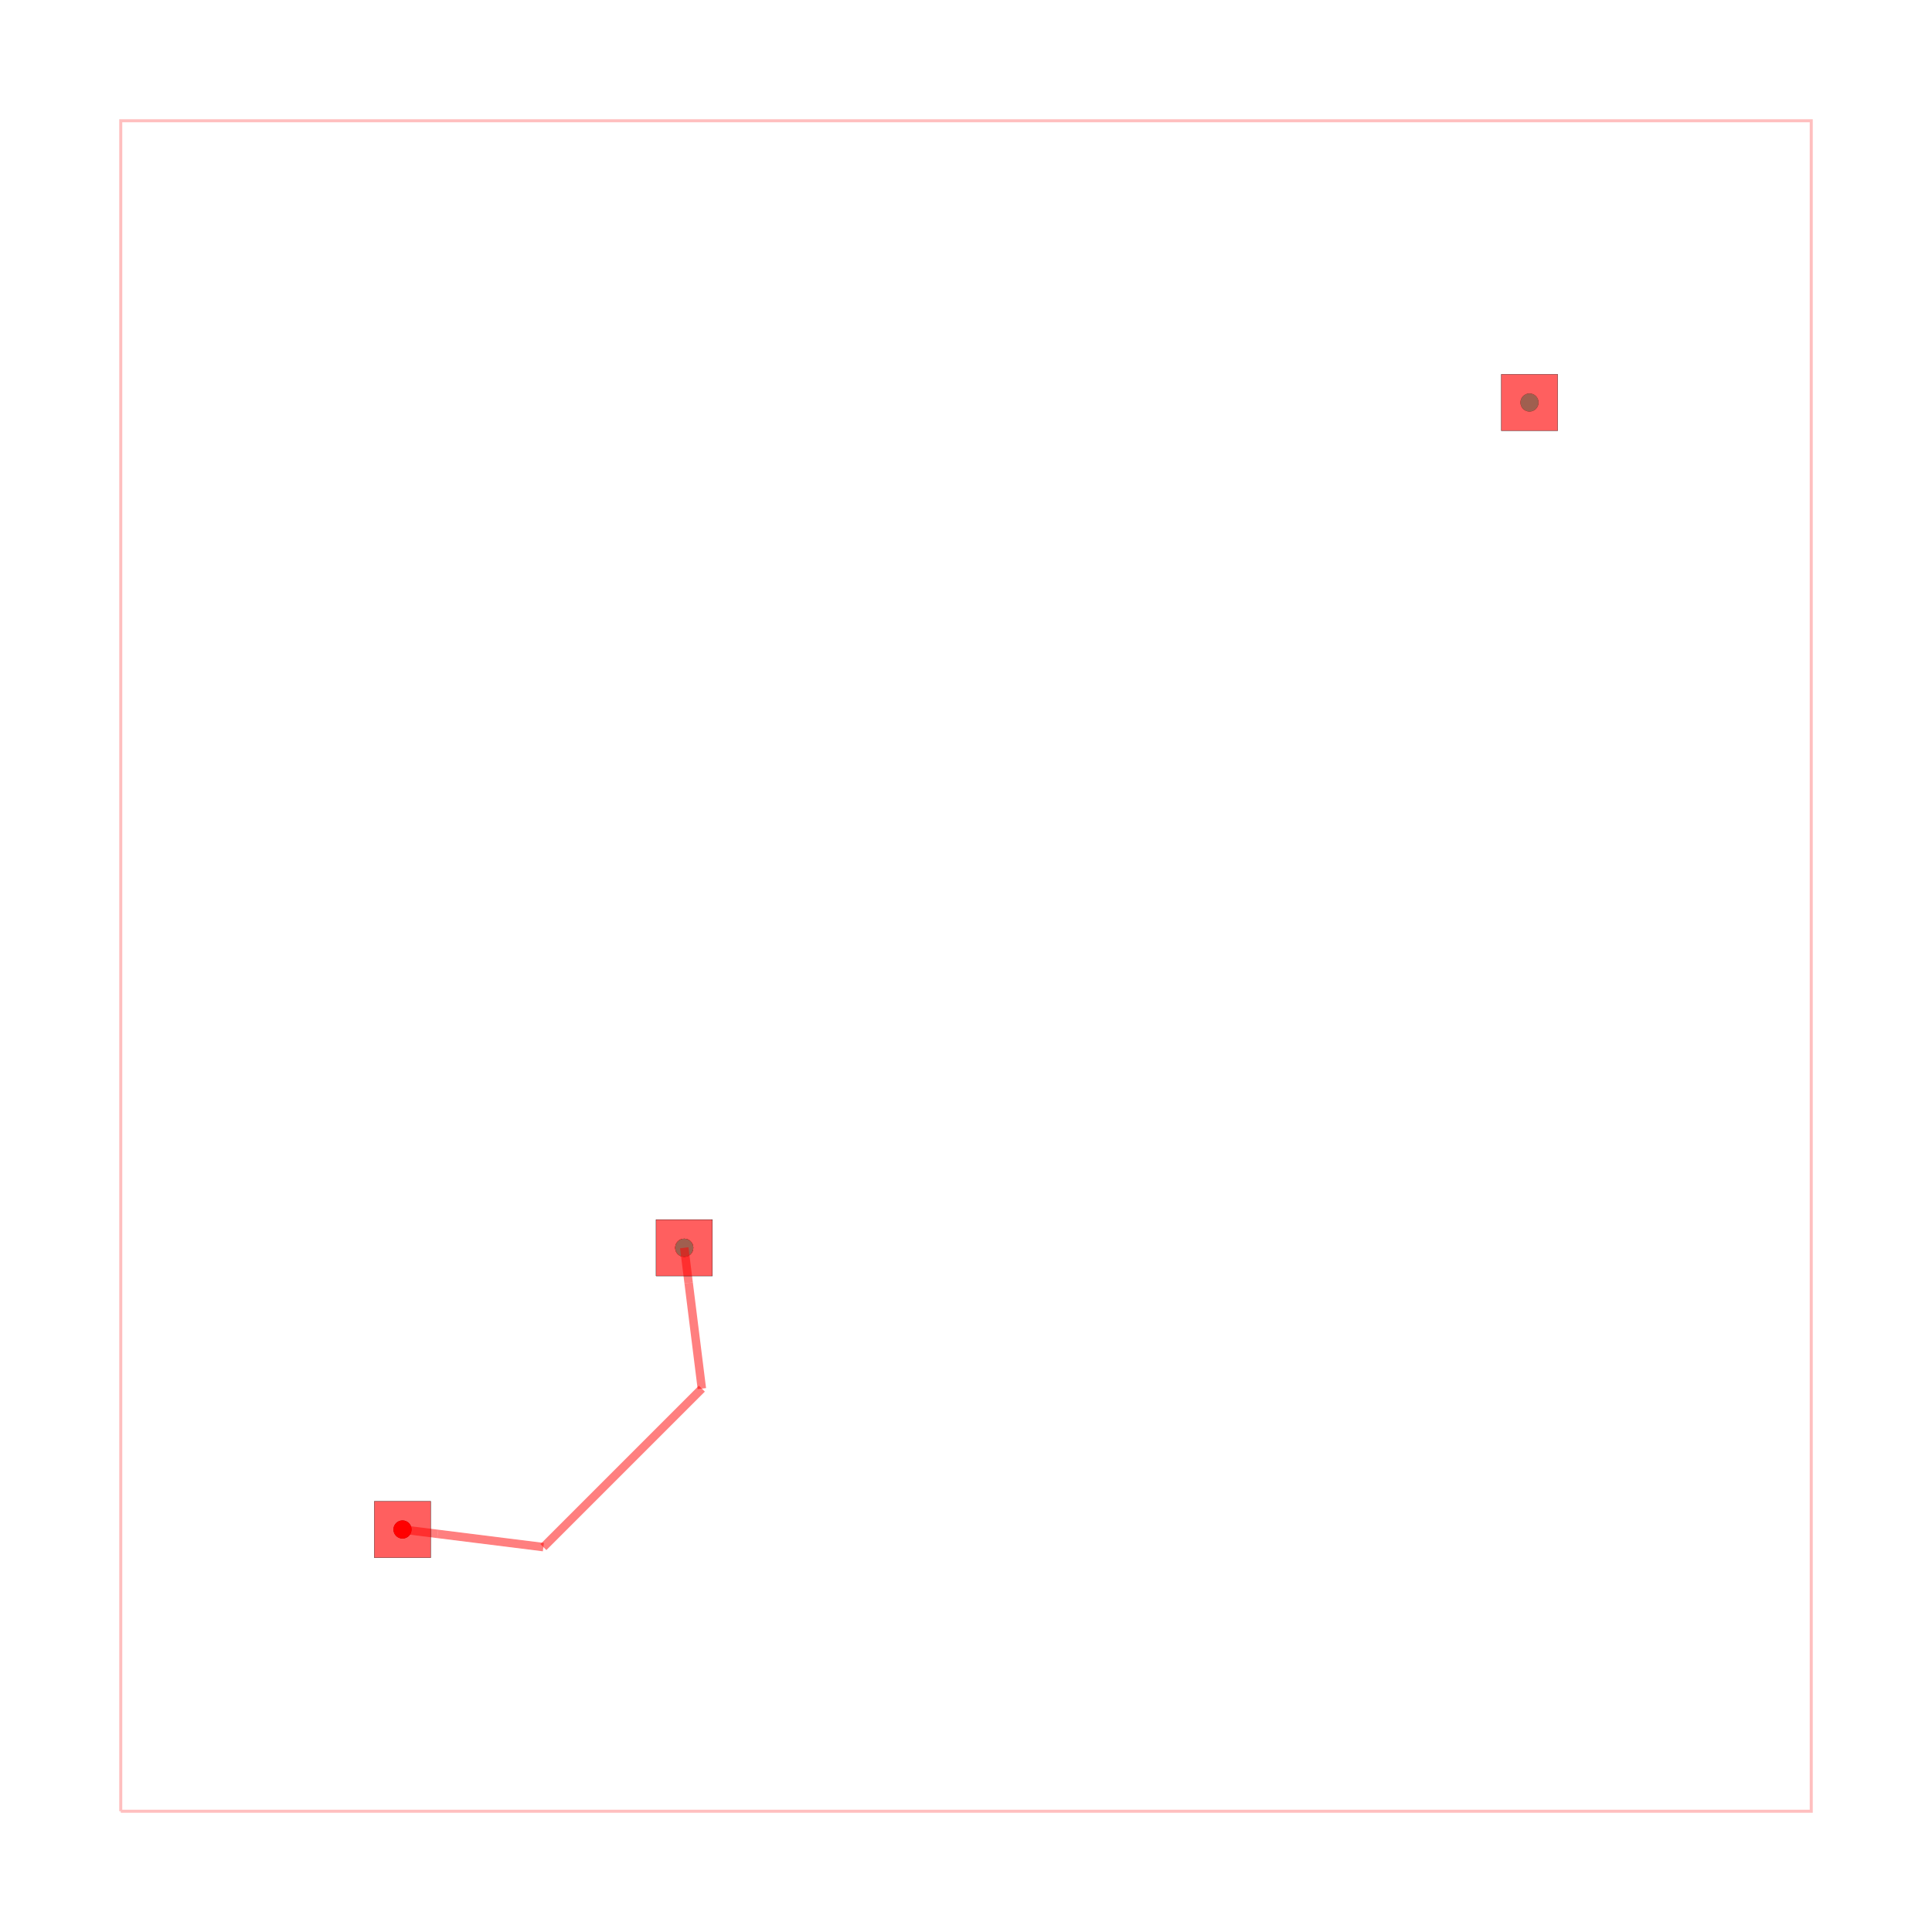
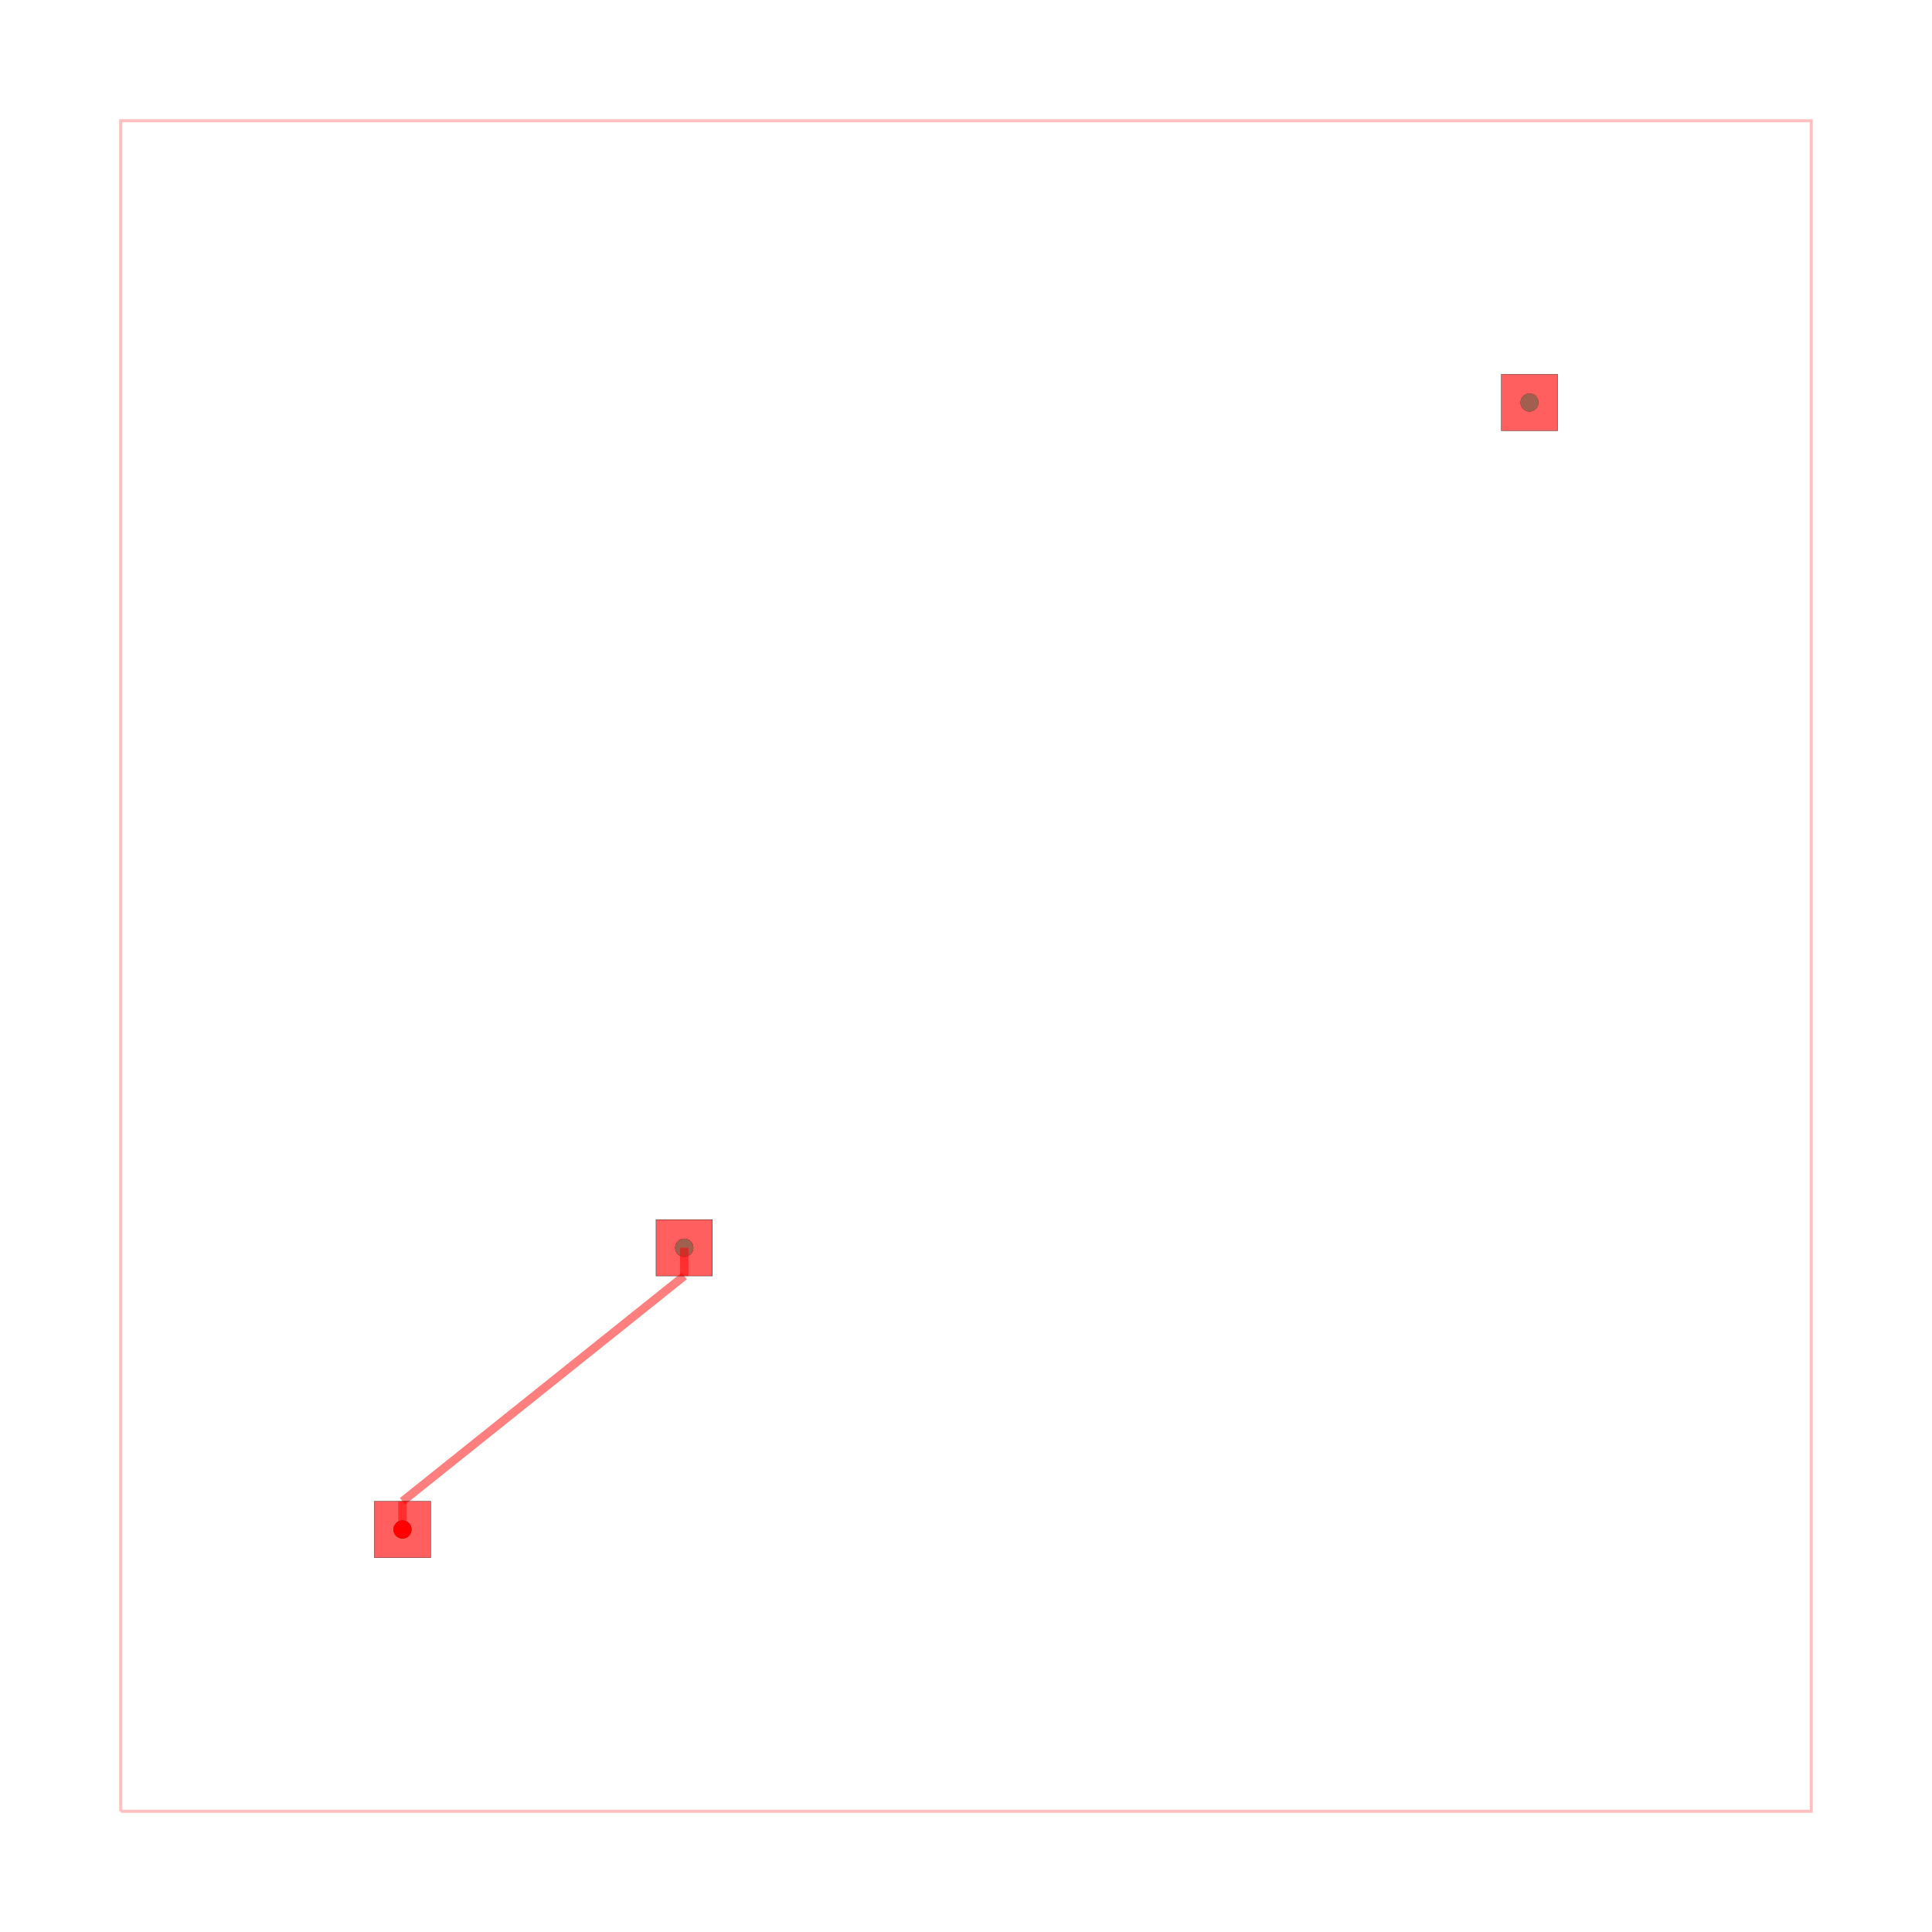
<svg xmlns="http://www.w3.org/2000/svg" width="640" height="640" viewBox="0 0 640 640">
  <rect width="100%" height="100%" fill="white" />
  <g>
    <circle data-type="point" data-label="on-board " data-x="0" data-y="0" cx="133.333" cy="506.667" r="3" fill="black" />
  </g>
  <g>
    <circle data-type="point" data-label="on-board " data-x="5" data-y="5" cx="226.667" cy="413.333" r="3" fill="black" />
  </g>
  <g>
    <circle data-type="point" data-label="off-board " data-x="5" data-y="5" cx="226.667" cy="413.333" r="3" fill="black" />
  </g>
  <g>
    <circle data-type="point" data-label="off-board " data-x="20" data-y="20" cx="506.667" cy="133.333" r="3" fill="black" />
  </g>
  <g>
    <circle data-type="point" data-label="on-board (top)" data-x="0" data-y="0" cx="133.333" cy="506.667" r="3" fill="hsl(0, 100%, 50%)" />
  </g>
  <g>
    <circle data-type="point" data-label="on-board (top)" data-x="5" data-y="5" cx="226.667" cy="413.333" r="3" fill="hsl(0, 100%, 50%)" />
  </g>
  <g>
    <circle data-type="point" data-label="off-board (top)" data-x="5" data-y="5" cx="226.667" cy="413.333" r="3" fill="hsl(170, 100%, 50%)" />
  </g>
  <g>
    <circle data-type="point" data-label="off-board (top)" data-x="20" data-y="20" cx="506.667" cy="133.333" r="3" fill="hsl(170, 100%, 50%)" />
  </g>
  <g>
    <polyline data-points="-5,-5 25,-5 25,25 -5,25 -5,-5" data-type="line" data-label="" points="40,600 600,600 600,40 40,40 40,600" fill="none" stroke="rgba(255,0,0,0.25)" stroke-width="1px" />
  </g>
  <g>
-     <polyline data-points="5,5 5.078125,4.375" data-type="line" data-label="" points="226.667,413.333 228.125,425" fill="none" stroke="rgba(255,0,0,0.5)" stroke-width="2.8" />
+     <polyline data-points="5,5 5,4.5" data-type="line" data-label="" points="226.667,413.333 226.667,422.667" fill="none" stroke="rgba(255,0,0,0.5)" stroke-width="2.8" />
  </g>
  <g>
-     <polyline data-points="5.078125,4.375 5.3125,2.5" data-type="line" data-label="" points="228.125,425 232.5,460" fill="none" stroke="rgba(255,0,0,0.5)" stroke-width="2.8" />
+     <polyline data-points="5,4.5 0,0.5" data-type="line" data-label="" points="226.667,422.667 133.333,497.333" fill="none" stroke="rgba(255,0,0,0.5)" stroke-width="2.8" />
  </g>
  <g>
-     <polyline data-points="5.3125,2.5 2.5,-0.3125" data-type="line" data-label="" points="232.5,460 180,512.5" fill="none" stroke="rgba(255,0,0,0.5)" stroke-width="2.8" />
-   </g>
-   <g>
-     <polyline data-points="2.5,-0.3125 0.625,-0.078125" data-type="line" data-label="" points="180,512.5 145,508.125" fill="none" stroke="rgba(255,0,0,0.5)" stroke-width="2.8" />
-   </g>
-   <g>
-     <polyline data-points="0.625,-0.078125 0,0" data-type="line" data-label="" points="145,508.125 133.333,506.667" fill="none" stroke="rgba(255,0,0,0.5)" stroke-width="2.8" />
+     <polyline data-points="0,0.5 0,0" data-type="line" data-label="" points="133.333,497.333 133.333,506.667" fill="none" stroke="rgba(255,0,0,0.5)" stroke-width="2.8" />
  </g>
  <g>
    <rect data-type="rect" data-label="top" data-x="0" data-y="0" x="124" y="497.333" width="18.667" height="18.667" fill="rgba(255,0,0,0.25)" stroke="black" stroke-width="0.054" />
  </g>
  <g>
    <rect data-type="rect" data-label="top" data-x="5" data-y="5" x="217.333" y="404" width="18.667" height="18.667" fill="rgba(255,0,0,0.25)" stroke="black" stroke-width="0.054" />
  </g>
  <g>
    <rect data-type="rect" data-label="top" data-x="20" data-y="20" x="497.333" y="124" width="18.667" height="18.667" fill="rgba(255,0,0,0.25)" stroke="black" stroke-width="0.054" />
  </g>
  <g>
    <rect data-type="rect" data-label="" data-x="0" data-y="0" x="124" y="497.333" width="18.667" height="18.667" fill="rgba(255,0,0,0.5)" stroke="black" stroke-width="0.054" />
  </g>
  <g>
    <rect data-type="rect" data-label="" data-x="5" data-y="5" x="217.333" y="404" width="18.667" height="18.667" fill="rgba(255,0,0,0.5)" stroke="black" stroke-width="0.054" />
  </g>
  <g>
    <rect data-type="rect" data-label="" data-x="20" data-y="20" x="497.333" y="124" width="18.667" height="18.667" fill="rgba(255,0,0,0.5)" stroke="black" stroke-width="0.054" />
  </g>
  <g id="crosshair" style="display: none">
    <line id="crosshair-h" y1="0" y2="640" stroke="#666" stroke-width="0.5" />
    <line id="crosshair-v" x1="0" x2="640" stroke="#666" stroke-width="0.5" />
    <text id="coordinates" font-family="monospace" font-size="12" fill="#666" />
  </g>
</svg>
